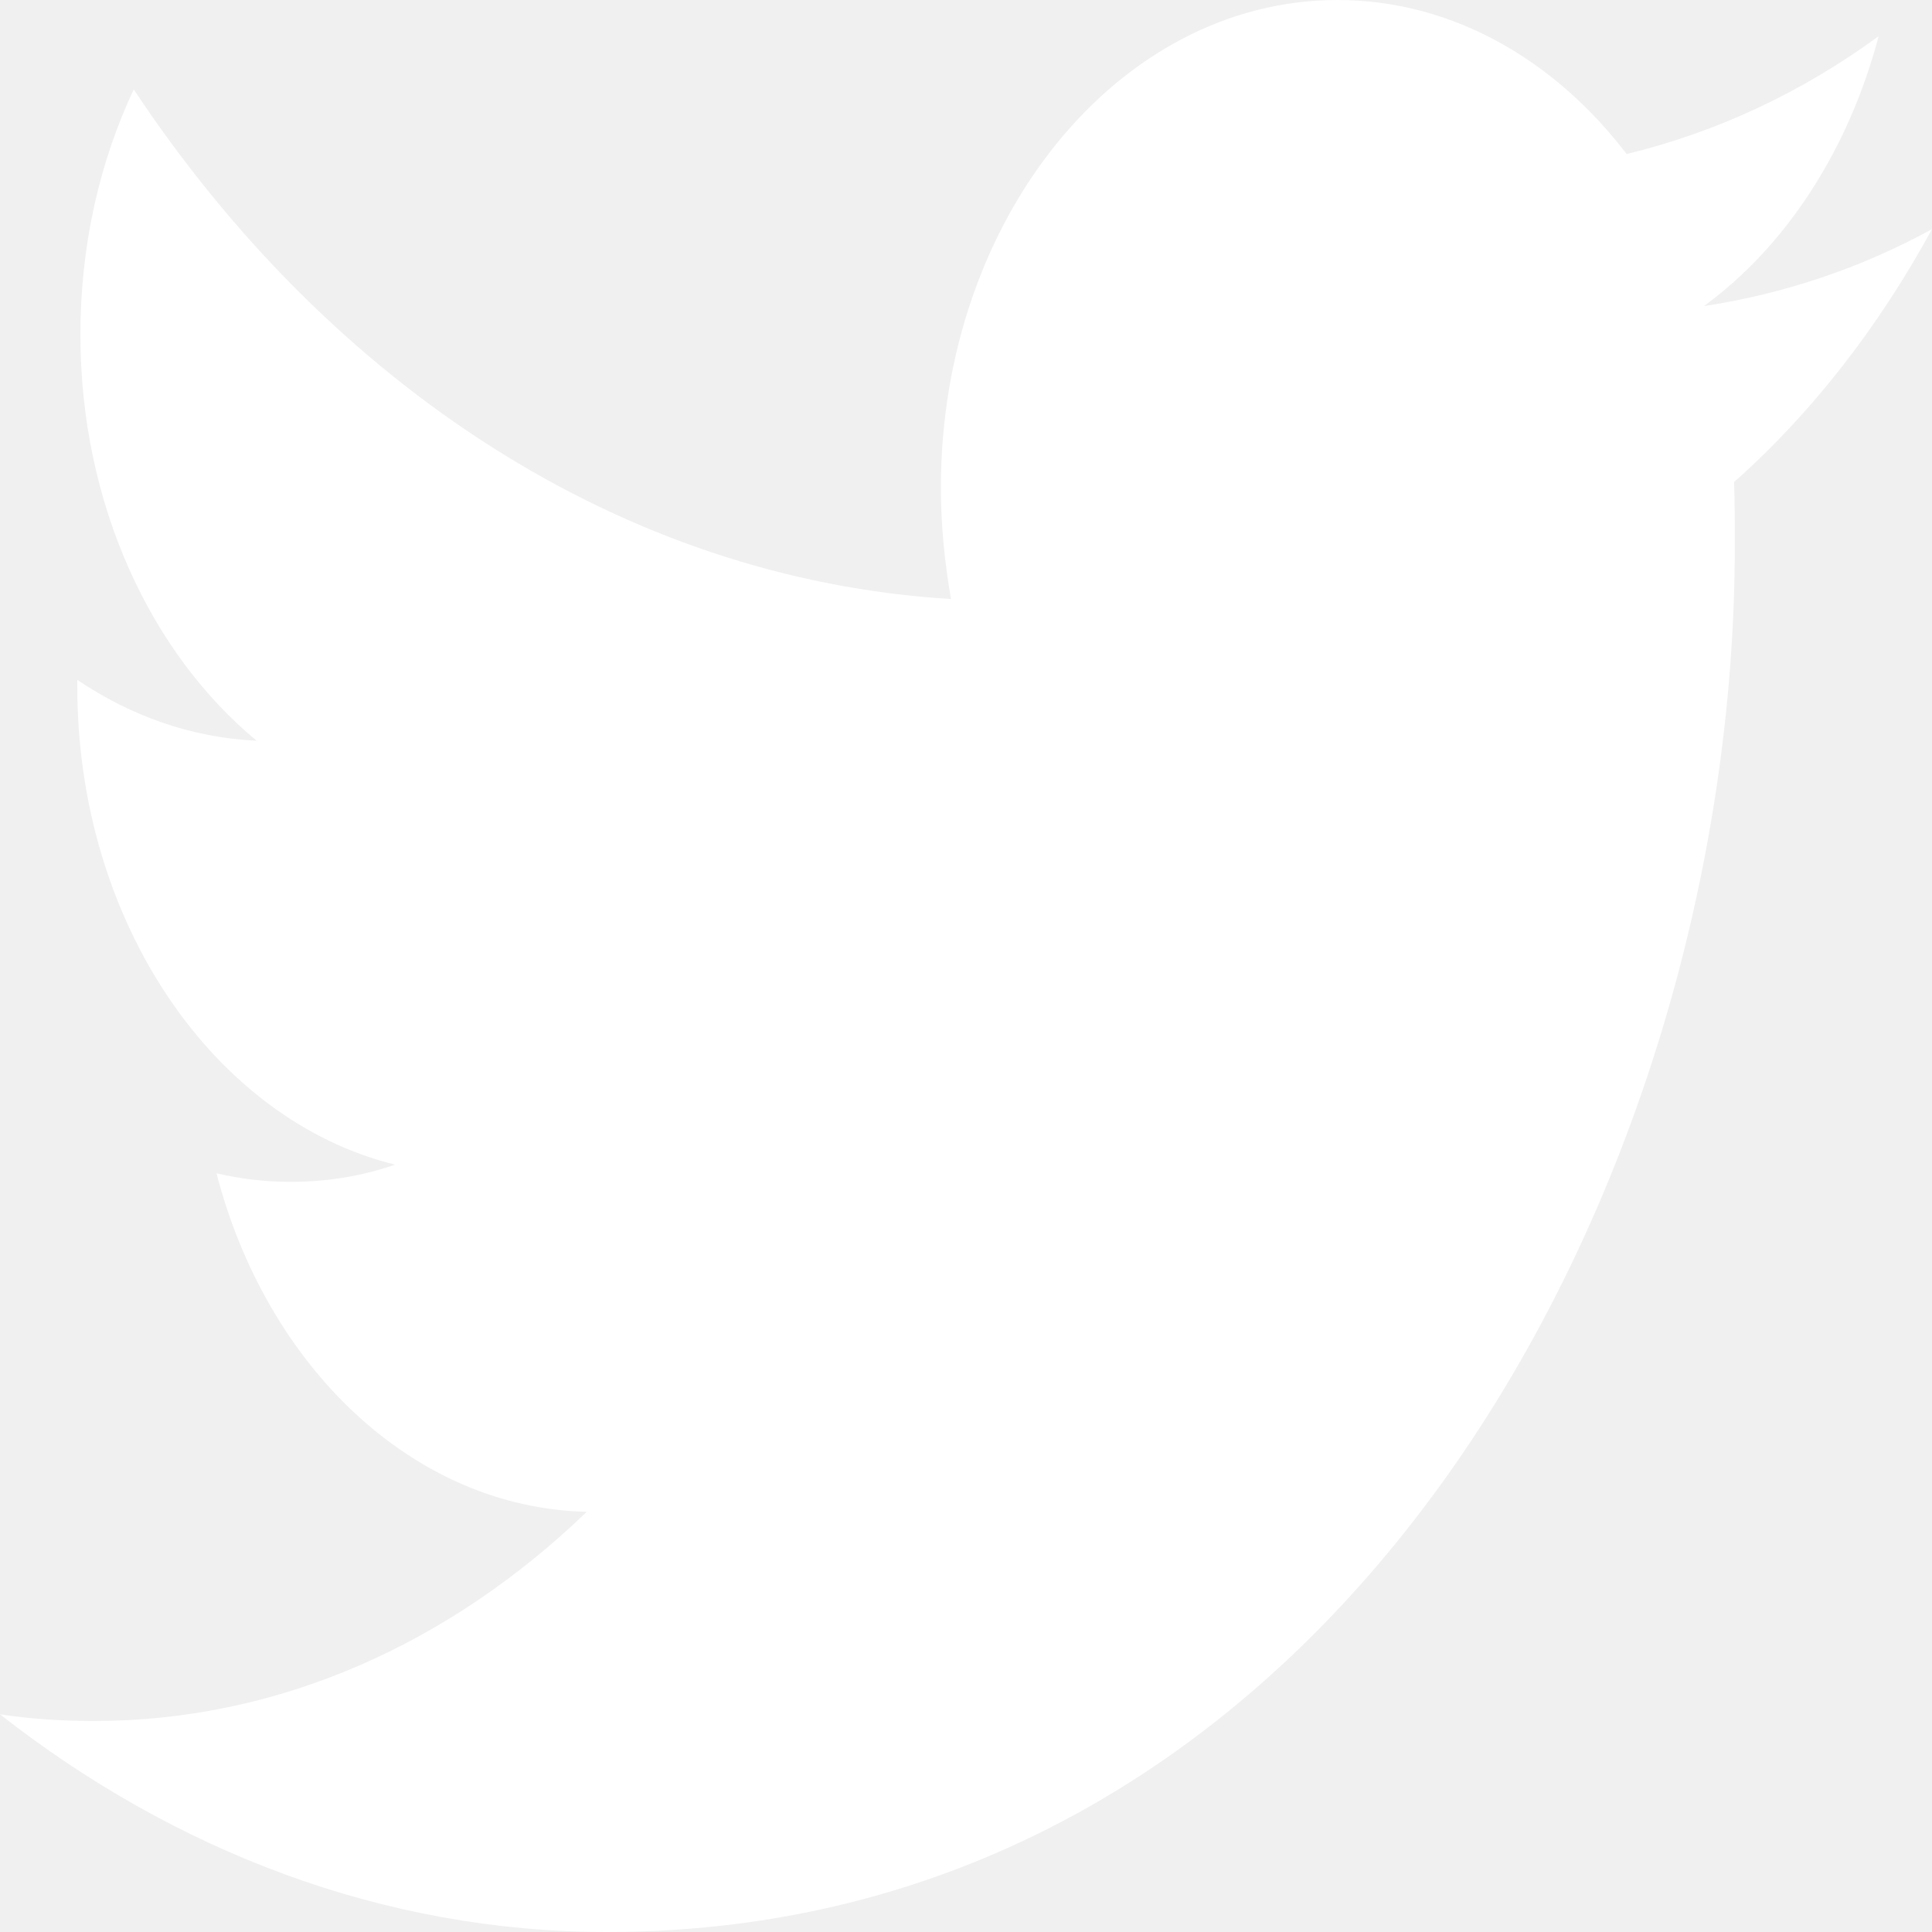
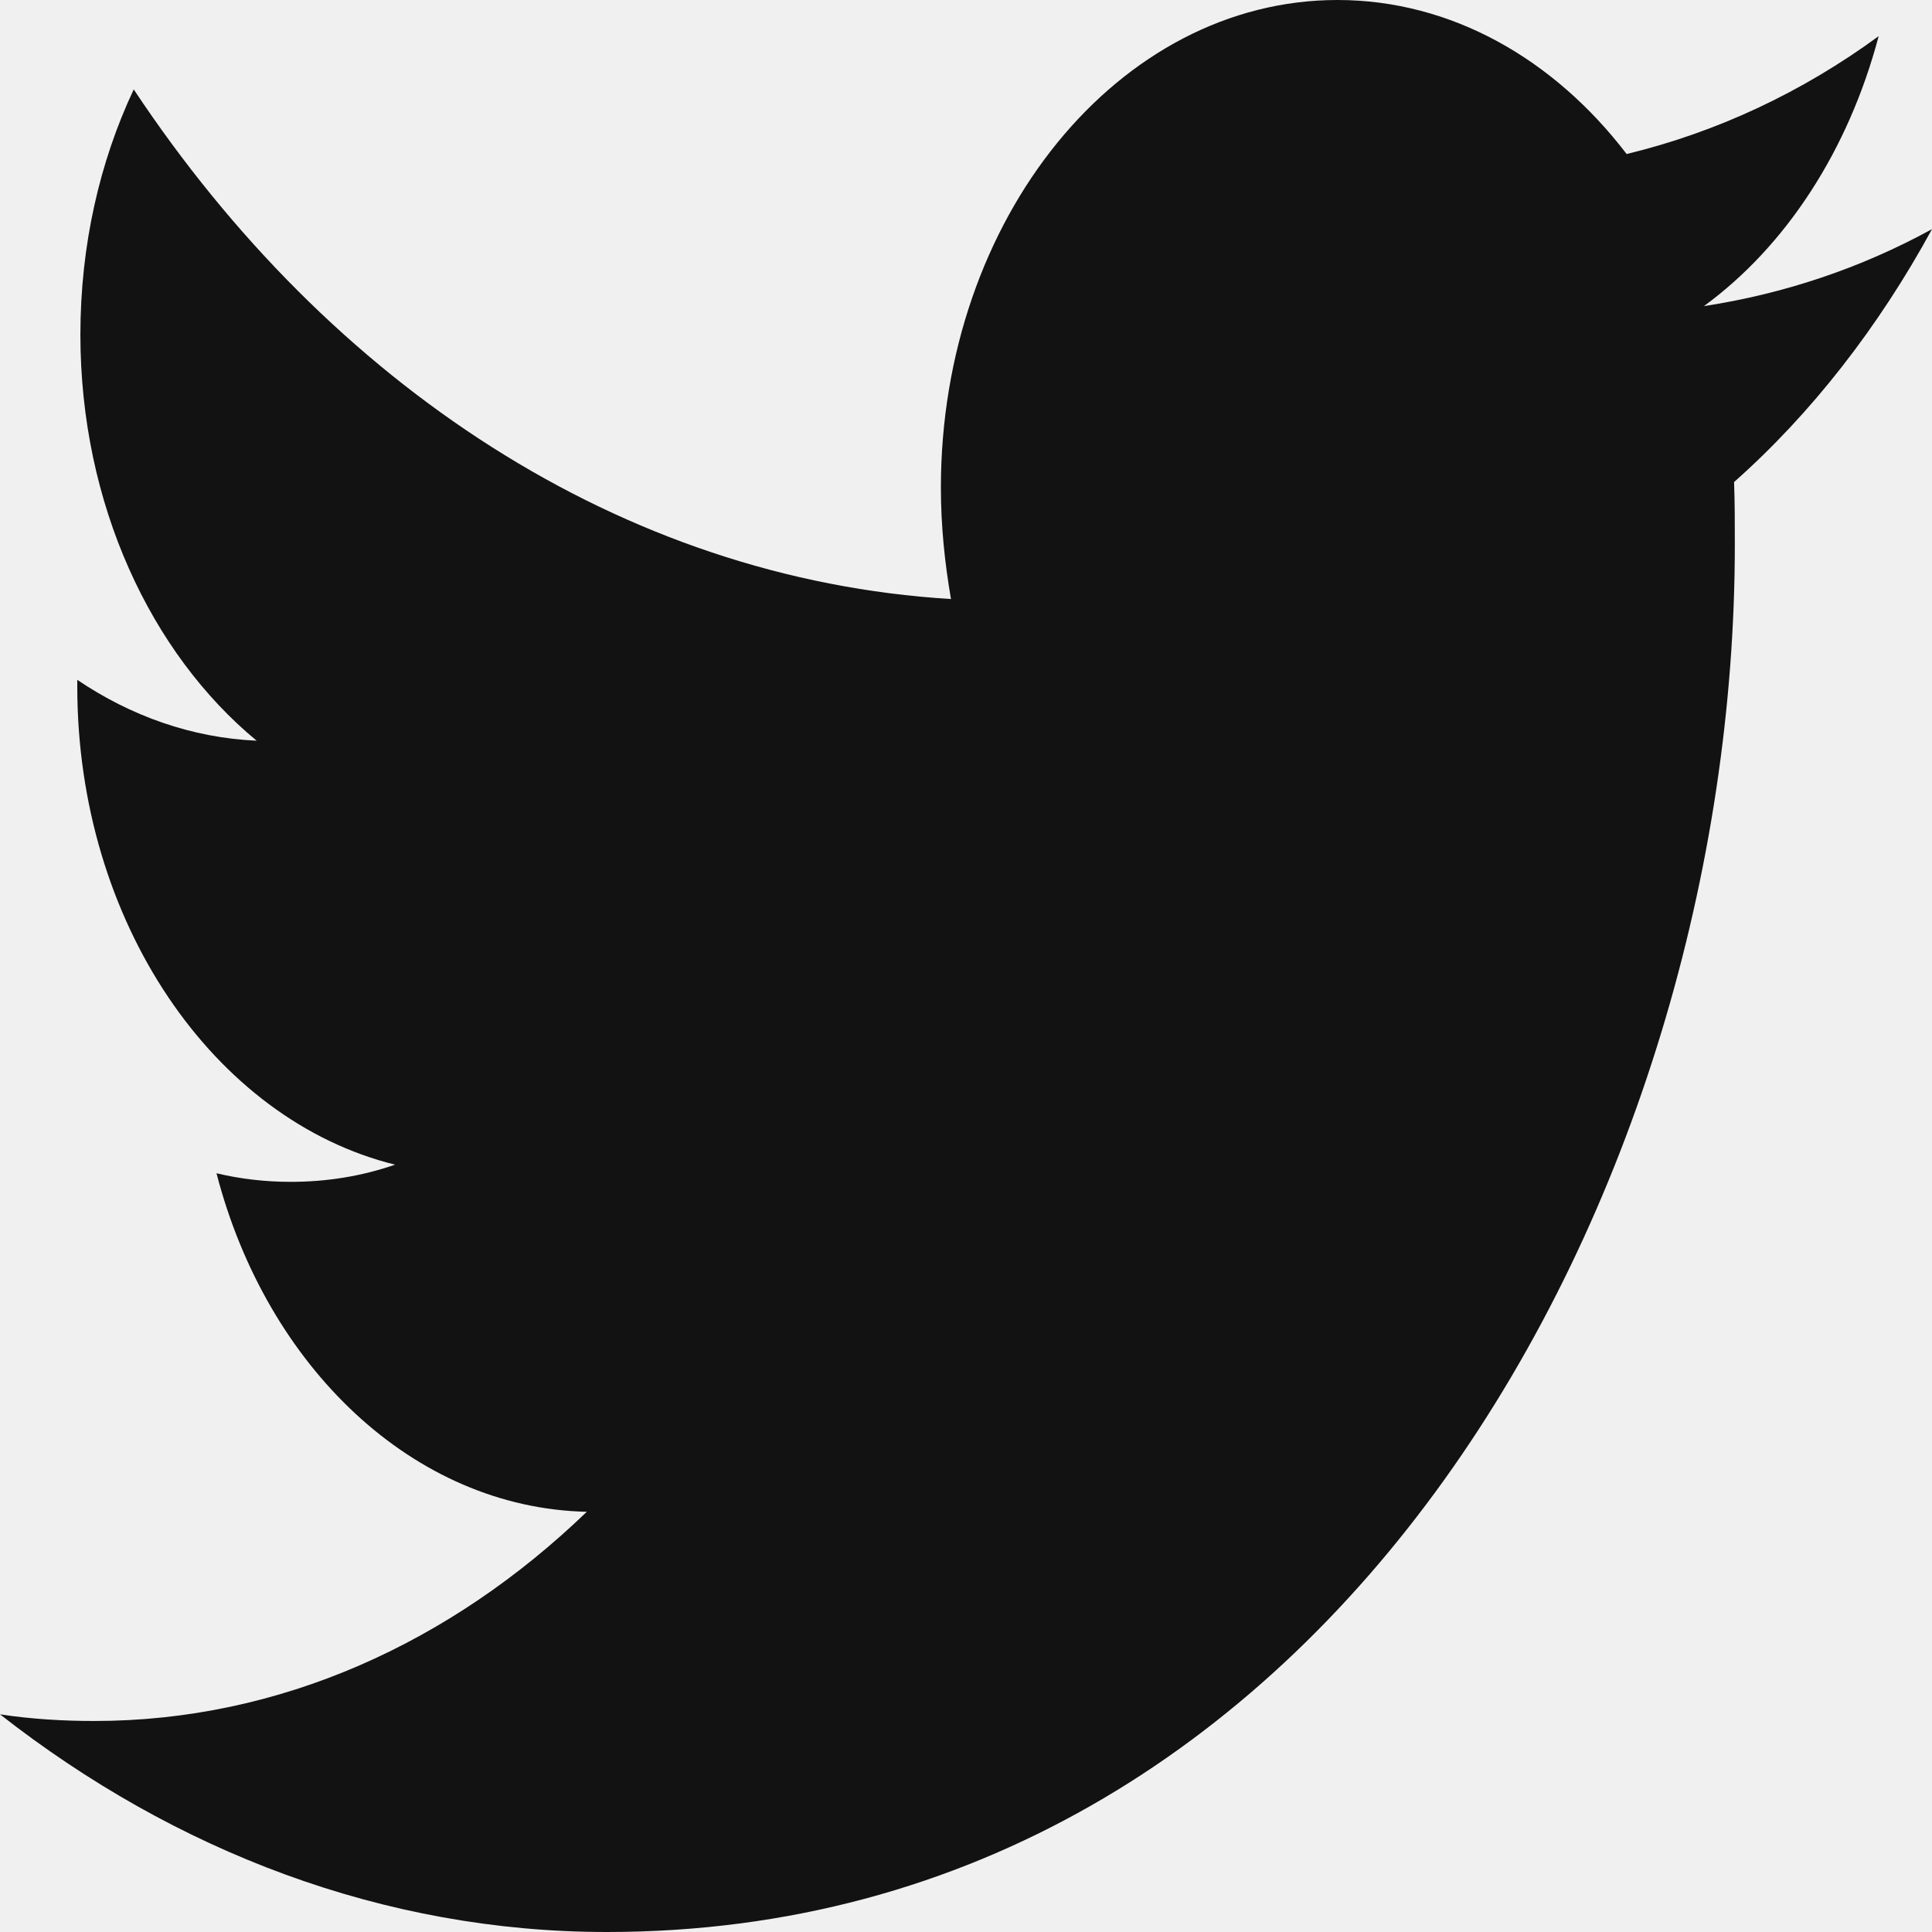
- <svg xmlns="http://www.w3.org/2000/svg" width="18" height="18" viewBox="0 0 18 18" fill="none">
-   <path d="M5.654 18C12.447 18 16.163 11.073 16.163 5.076C16.163 4.881 16.163 4.686 16.156 4.491C16.876 3.853 17.503 3.047 18 2.135C17.337 2.498 16.624 2.737 15.875 2.852C16.639 2.294 17.222 1.4 17.503 0.337C16.79 0.859 15.998 1.231 15.155 1.435C14.478 0.549 13.52 0 12.461 0C10.423 0 8.766 2.037 8.766 4.544C8.766 4.899 8.802 5.244 8.86 5.581C5.791 5.395 3.068 3.579 1.246 0.833C0.929 1.506 0.749 2.285 0.749 3.118C0.749 4.695 1.405 6.086 2.391 6.901C1.786 6.874 1.217 6.67 0.72 6.334C0.72 6.351 0.72 6.369 0.72 6.396C0.72 8.593 1.995 10.435 3.681 10.851C3.371 10.958 3.047 11.011 2.708 11.011C2.471 11.011 2.24 10.984 2.017 10.931C2.485 12.738 3.854 14.049 5.467 14.085C4.199 15.307 2.607 16.034 0.879 16.034C0.583 16.034 0.288 16.016 0 15.972C1.628 17.247 3.573 18 5.654 18Z" fill="white" />
+ <svg xmlns="http://www.w3.org/2000/svg" width="18" height="18" viewBox="0 0 18 18" fill="#12121">
+   <path d="M5.654 18C12.447 18 16.163 11.073 16.163 5.076C16.163 4.881 16.163 4.686 16.156 4.491C16.876 3.853 17.503 3.047 18 2.135C17.337 2.498 16.624 2.737 15.875 2.852C16.639 2.294 17.222 1.4 17.503 0.337C16.79 0.859 15.998 1.231 15.155 1.435C14.478 0.549 13.52 0 12.461 0C10.423 0 8.766 2.037 8.766 4.544C8.766 4.899 8.802 5.244 8.86 5.581C5.791 5.395 3.068 3.579 1.246 0.833C0.929 1.506 0.749 2.285 0.749 3.118C0.749 4.695 1.405 6.086 2.391 6.901C1.786 6.874 1.217 6.67 0.72 6.334C0.72 6.351 0.72 6.369 0.72 6.396C0.72 8.593 1.995 10.435 3.681 10.851C3.371 10.958 3.047 11.011 2.708 11.011C2.471 11.011 2.24 10.984 2.017 10.931C2.485 12.738 3.854 14.049 5.467 14.085C4.199 15.307 2.607 16.034 0.879 16.034C0.583 16.034 0.288 16.016 0 15.972C1.628 17.247 3.573 18 5.654 18Z" fill="#121212" />
</svg>
